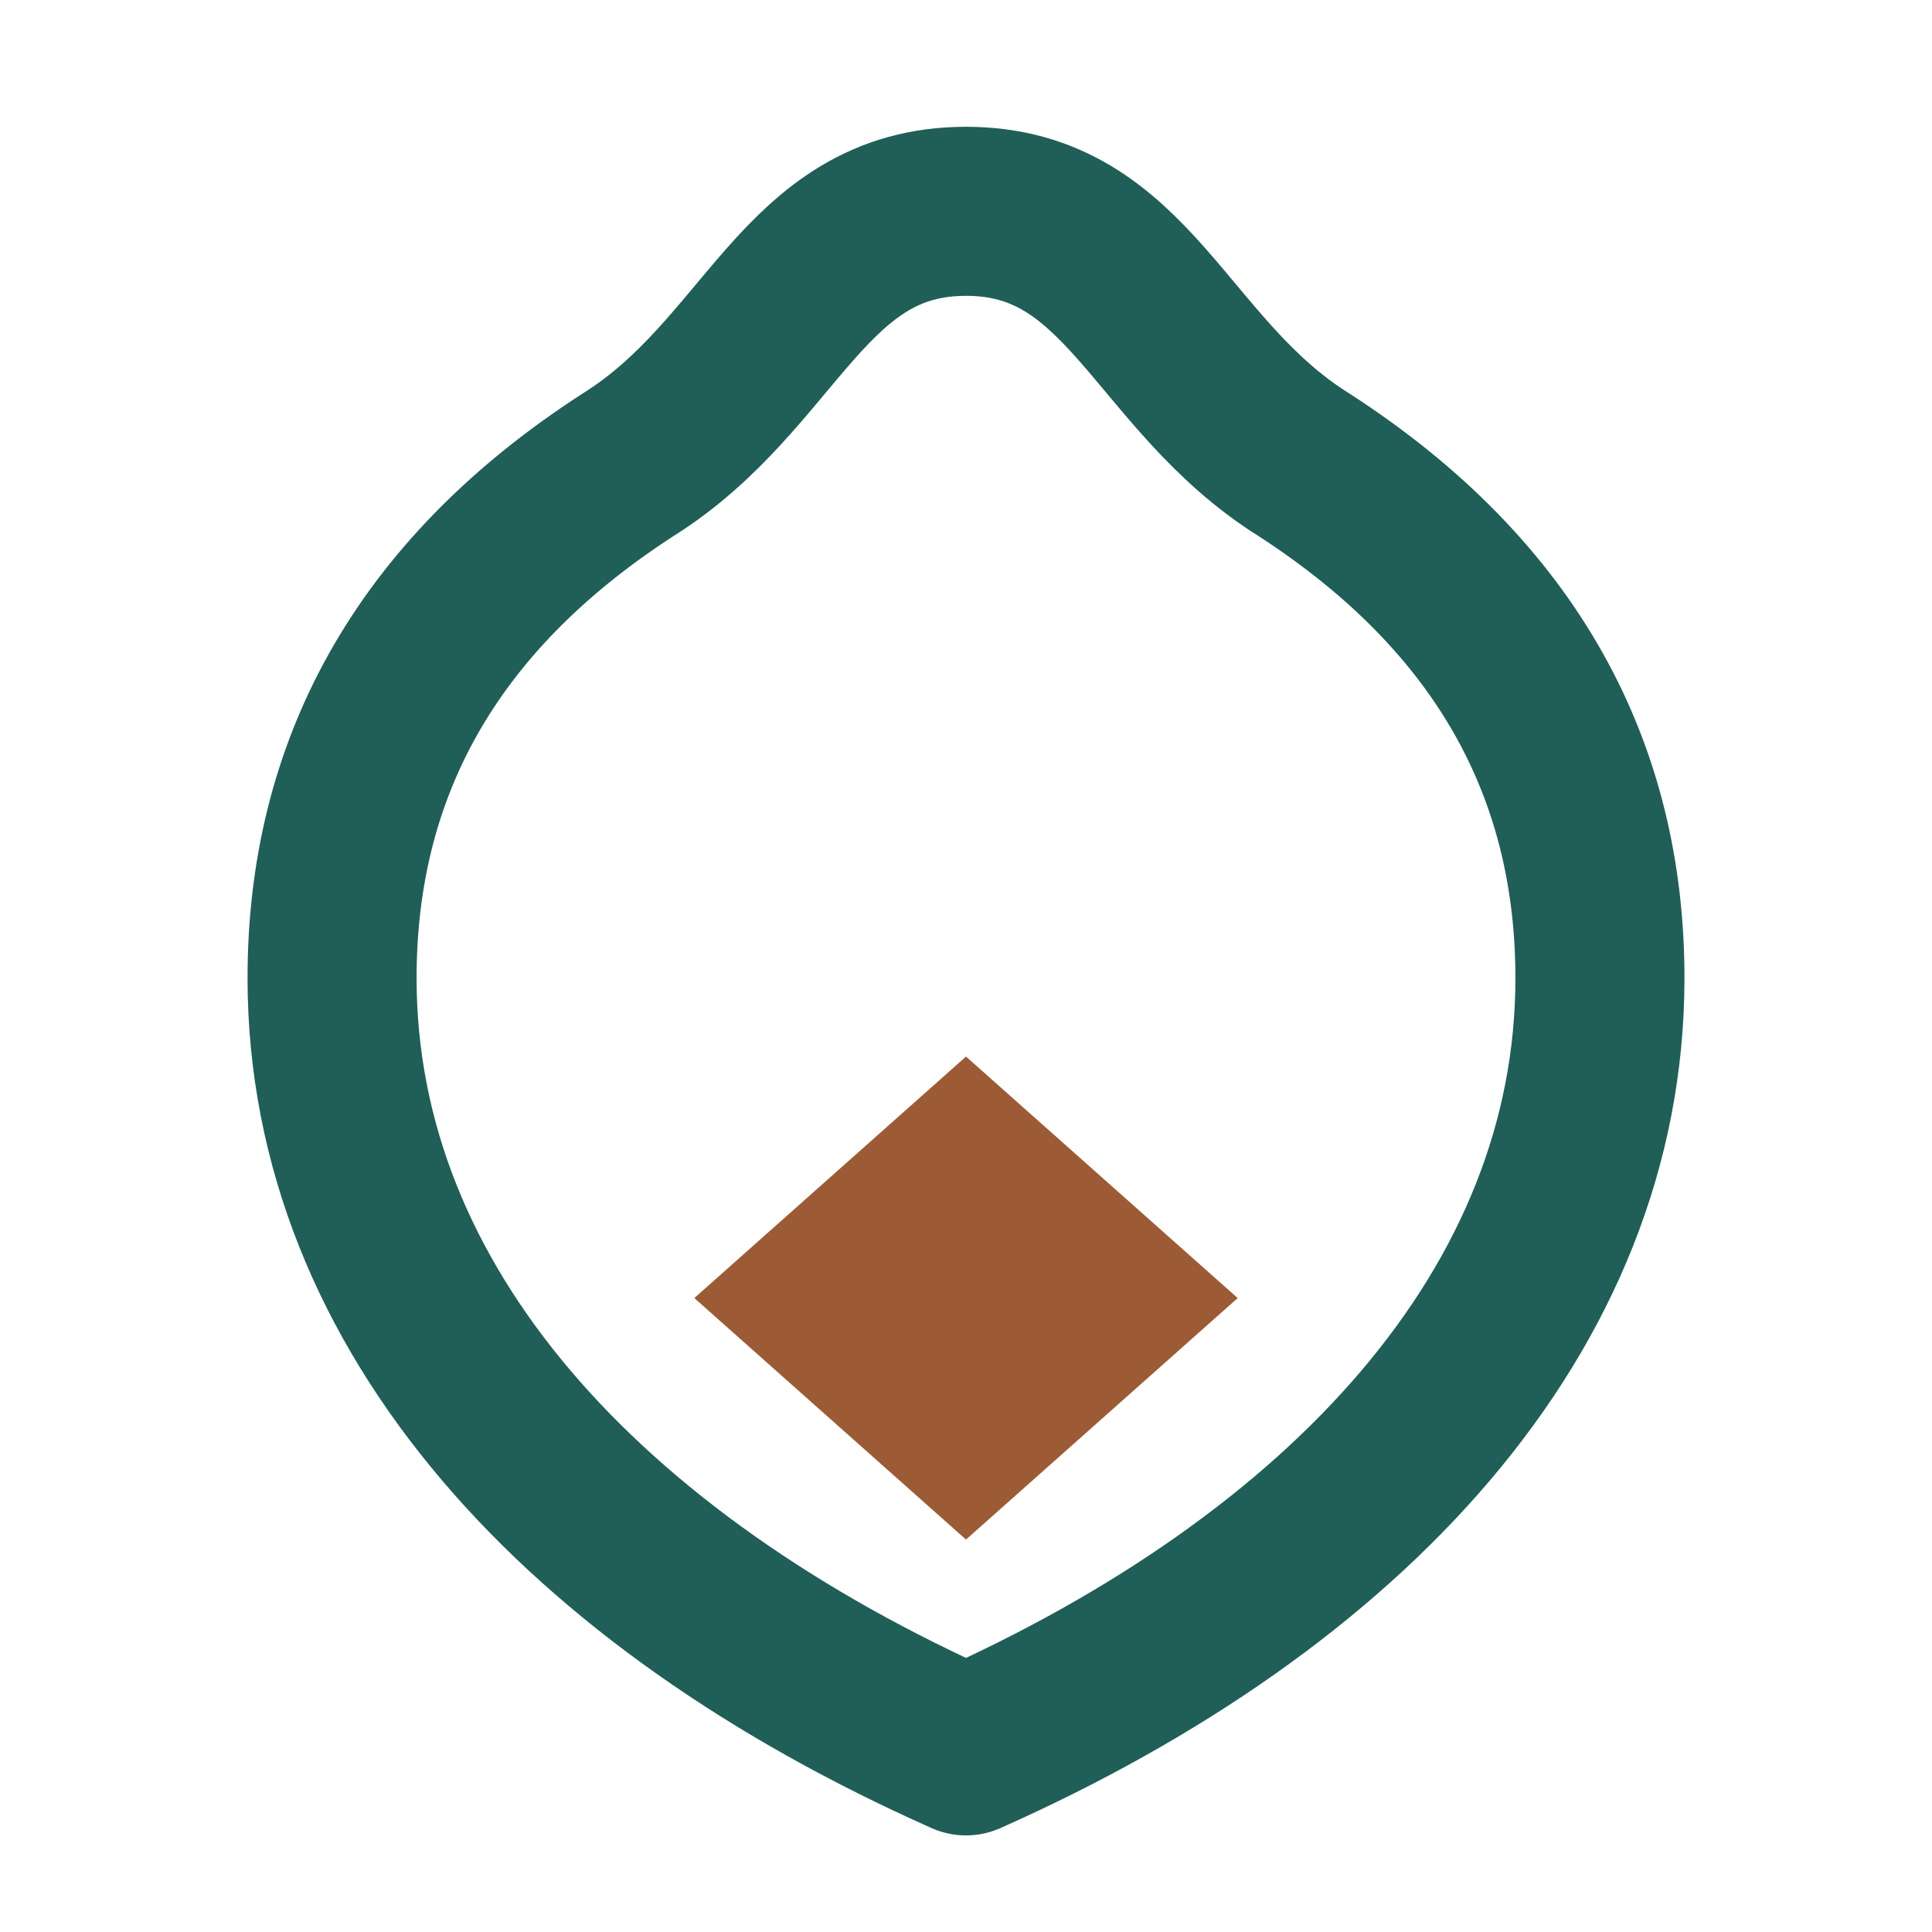
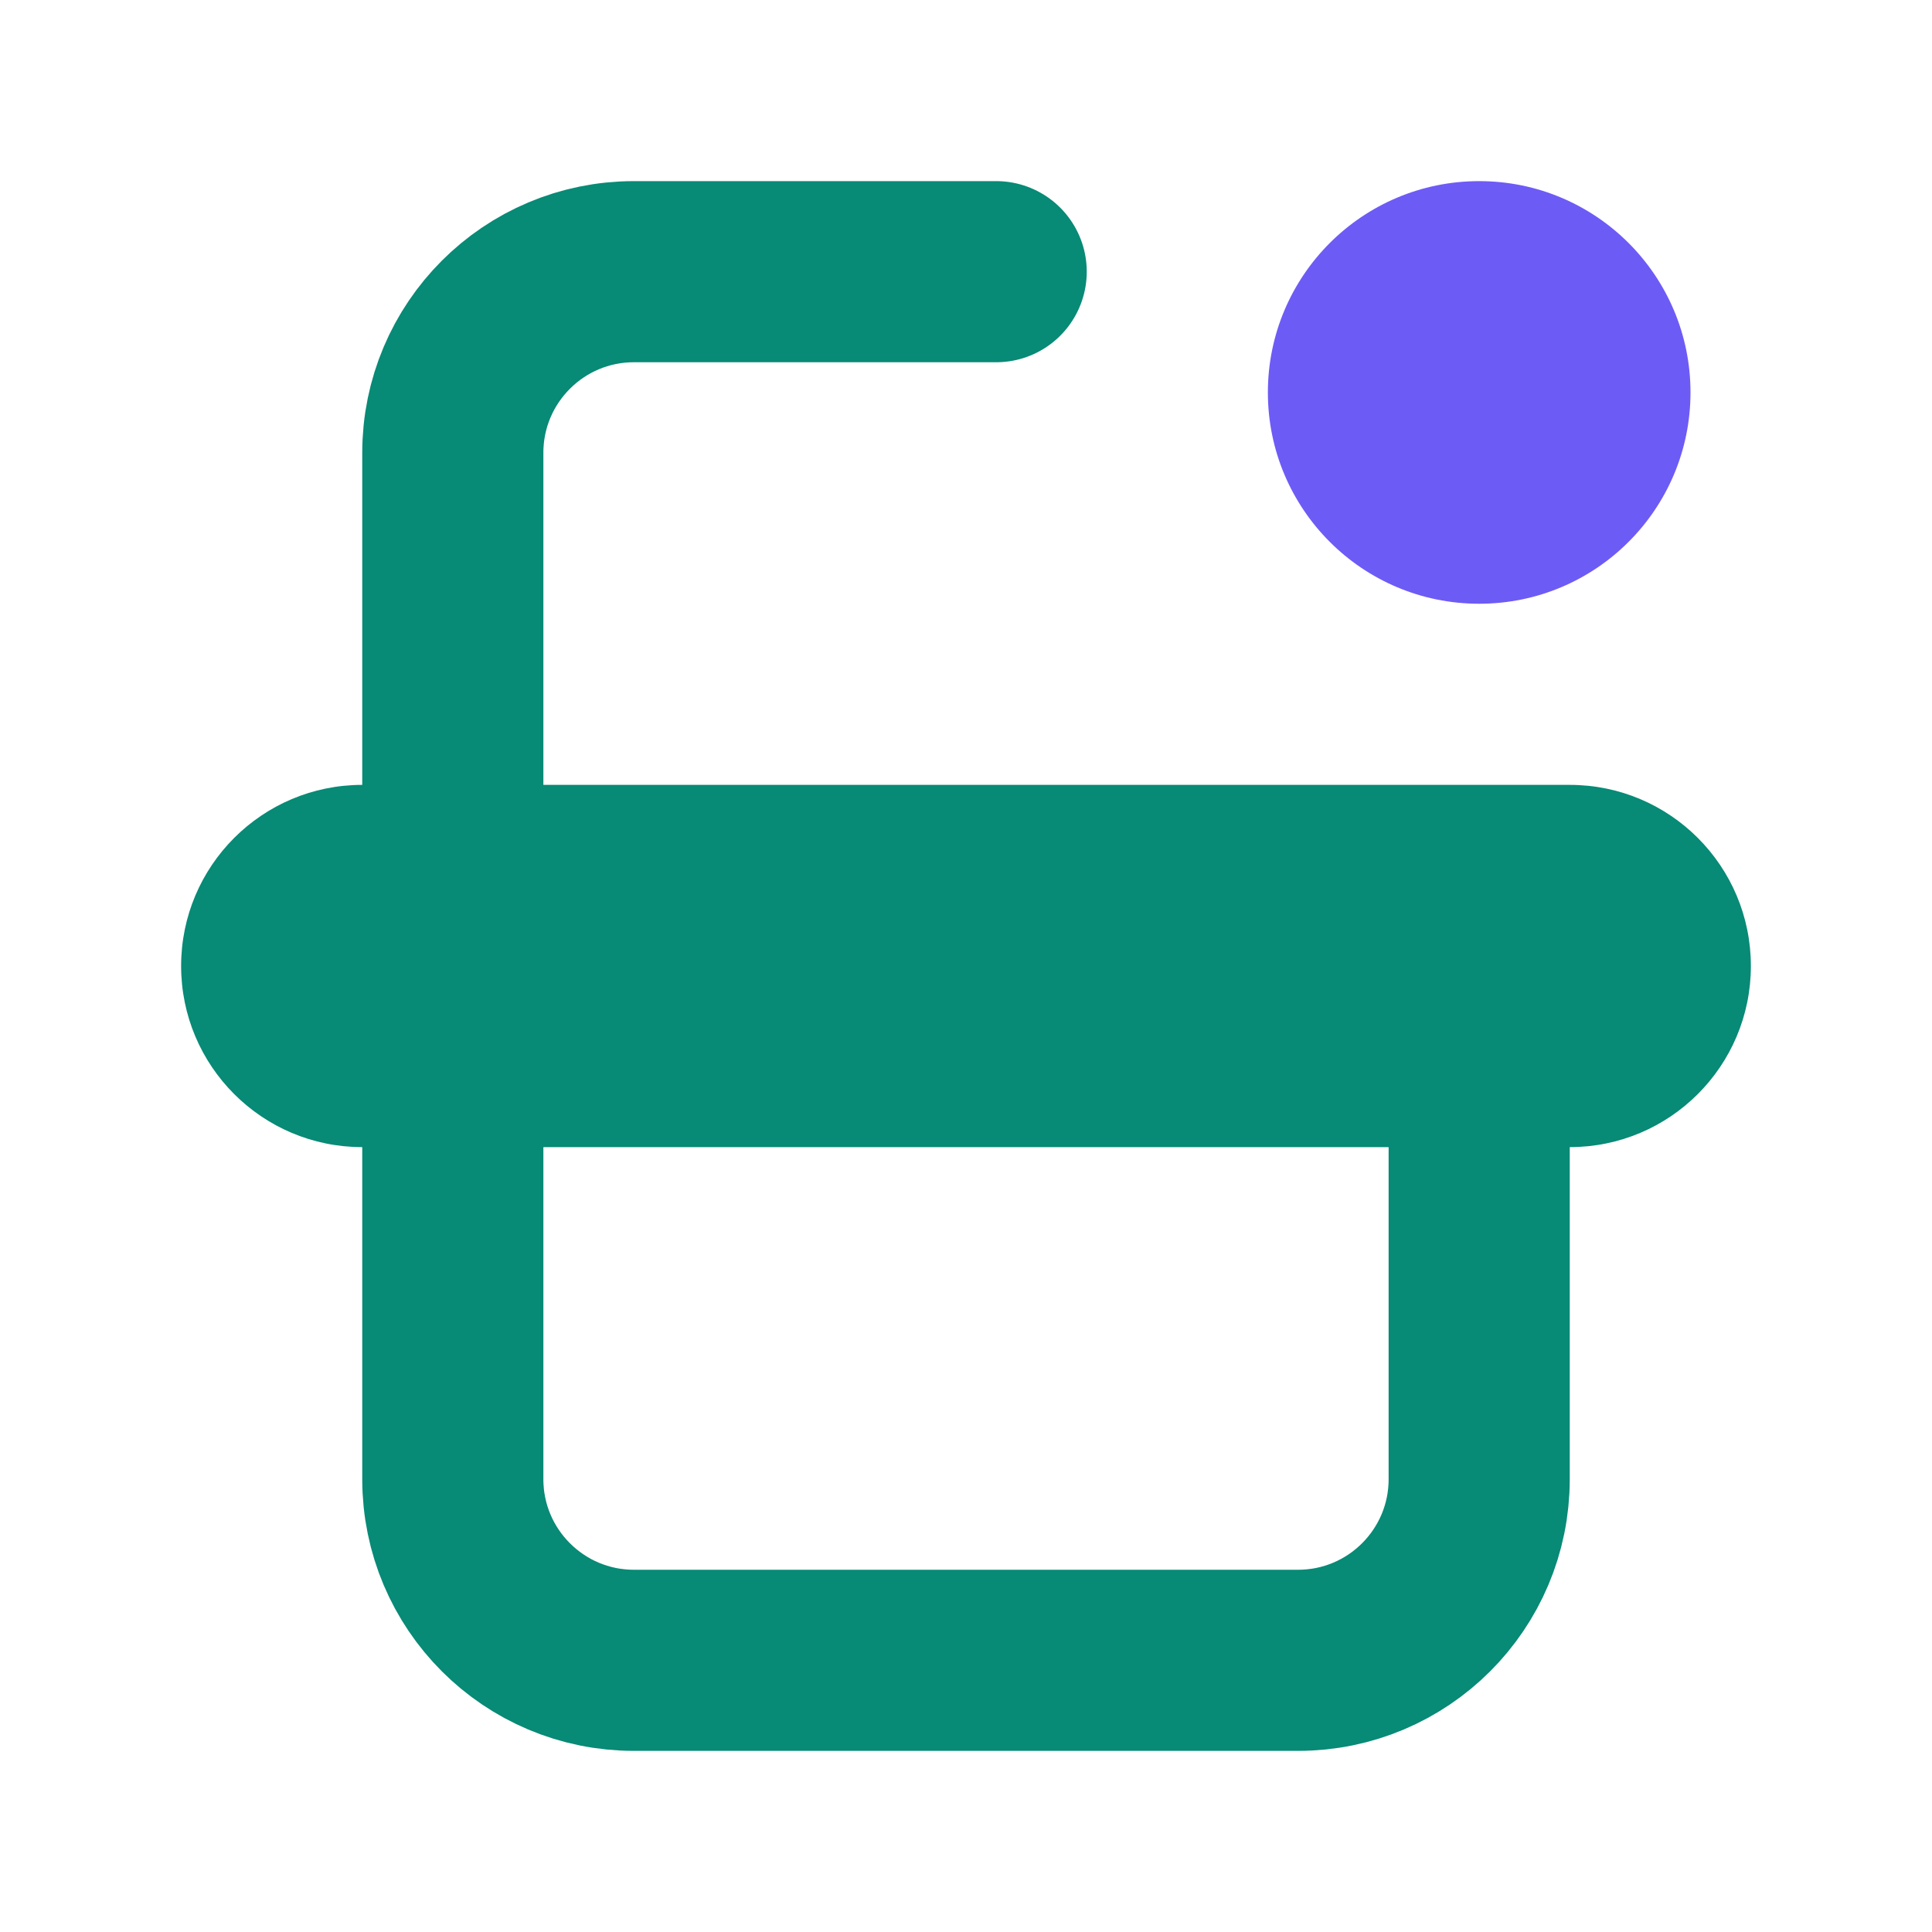
- <svg xmlns="http://www.w3.org/2000/svg" viewBox="0 0 32 32" fill="none">
-   <style>
-     :root { color: rgb(31, 95, 88); }
-     .scale { fill: rgb(156, 91, 52); }
-     @media (prefers-color-scheme: dark) {
-       :root { color: rgb(93, 179, 165); }
-       .scale { fill: rgb(211, 154, 106); }
-     }
-   </style>
-   <path d="M16 3.5C18.7 3.5 19.2 6.2 21.6 7.7C25 9.9 26.5 12.8 26.5 16.2C26.5 21.7 22.3 26.2 16 29C9.7 26.2 5.5 21.7 5.5 16.2C5.5 12.8 7 9.9 10.4 7.7C12.8 6.2 13.3 3.5 16 3.5Z" stroke="currentColor" stroke-width="2.8" stroke-linejoin="round" />
-   <path class="scale" d="M16 17.5l4.5 4-4.5 4-4.5-4Z" />
+ <svg xmlns="http://www.w3.org/2000/svg" viewBox="0 0 16 16">
+   <style>.t{stroke:#078A76}.f{fill:#078A76}.a{fill:#6D5BF6}@media (prefers-color-scheme:dark){.t{stroke:#33C0A6}.f{fill:#33C0A6}.a{fill:#8B7CFF}}</style>
+   <path class="t" d="M8.25 2.25H5.25a1.5 1.5 0 0 0-1.5 1.5v8.5a1.5 1.5 0 0 0 1.5 1.5h5.5a1.5 1.5 0 0 0 1.5-1.5V8" stroke-width="1.5" stroke-linecap="round" fill="none" />
+   <rect class="f" x="1.5" y="6.5" width="13" height="3" rx="1.5" />
+   <circle class="a" cx="12.25" cy="3.25" r="1.75" />
</svg>
